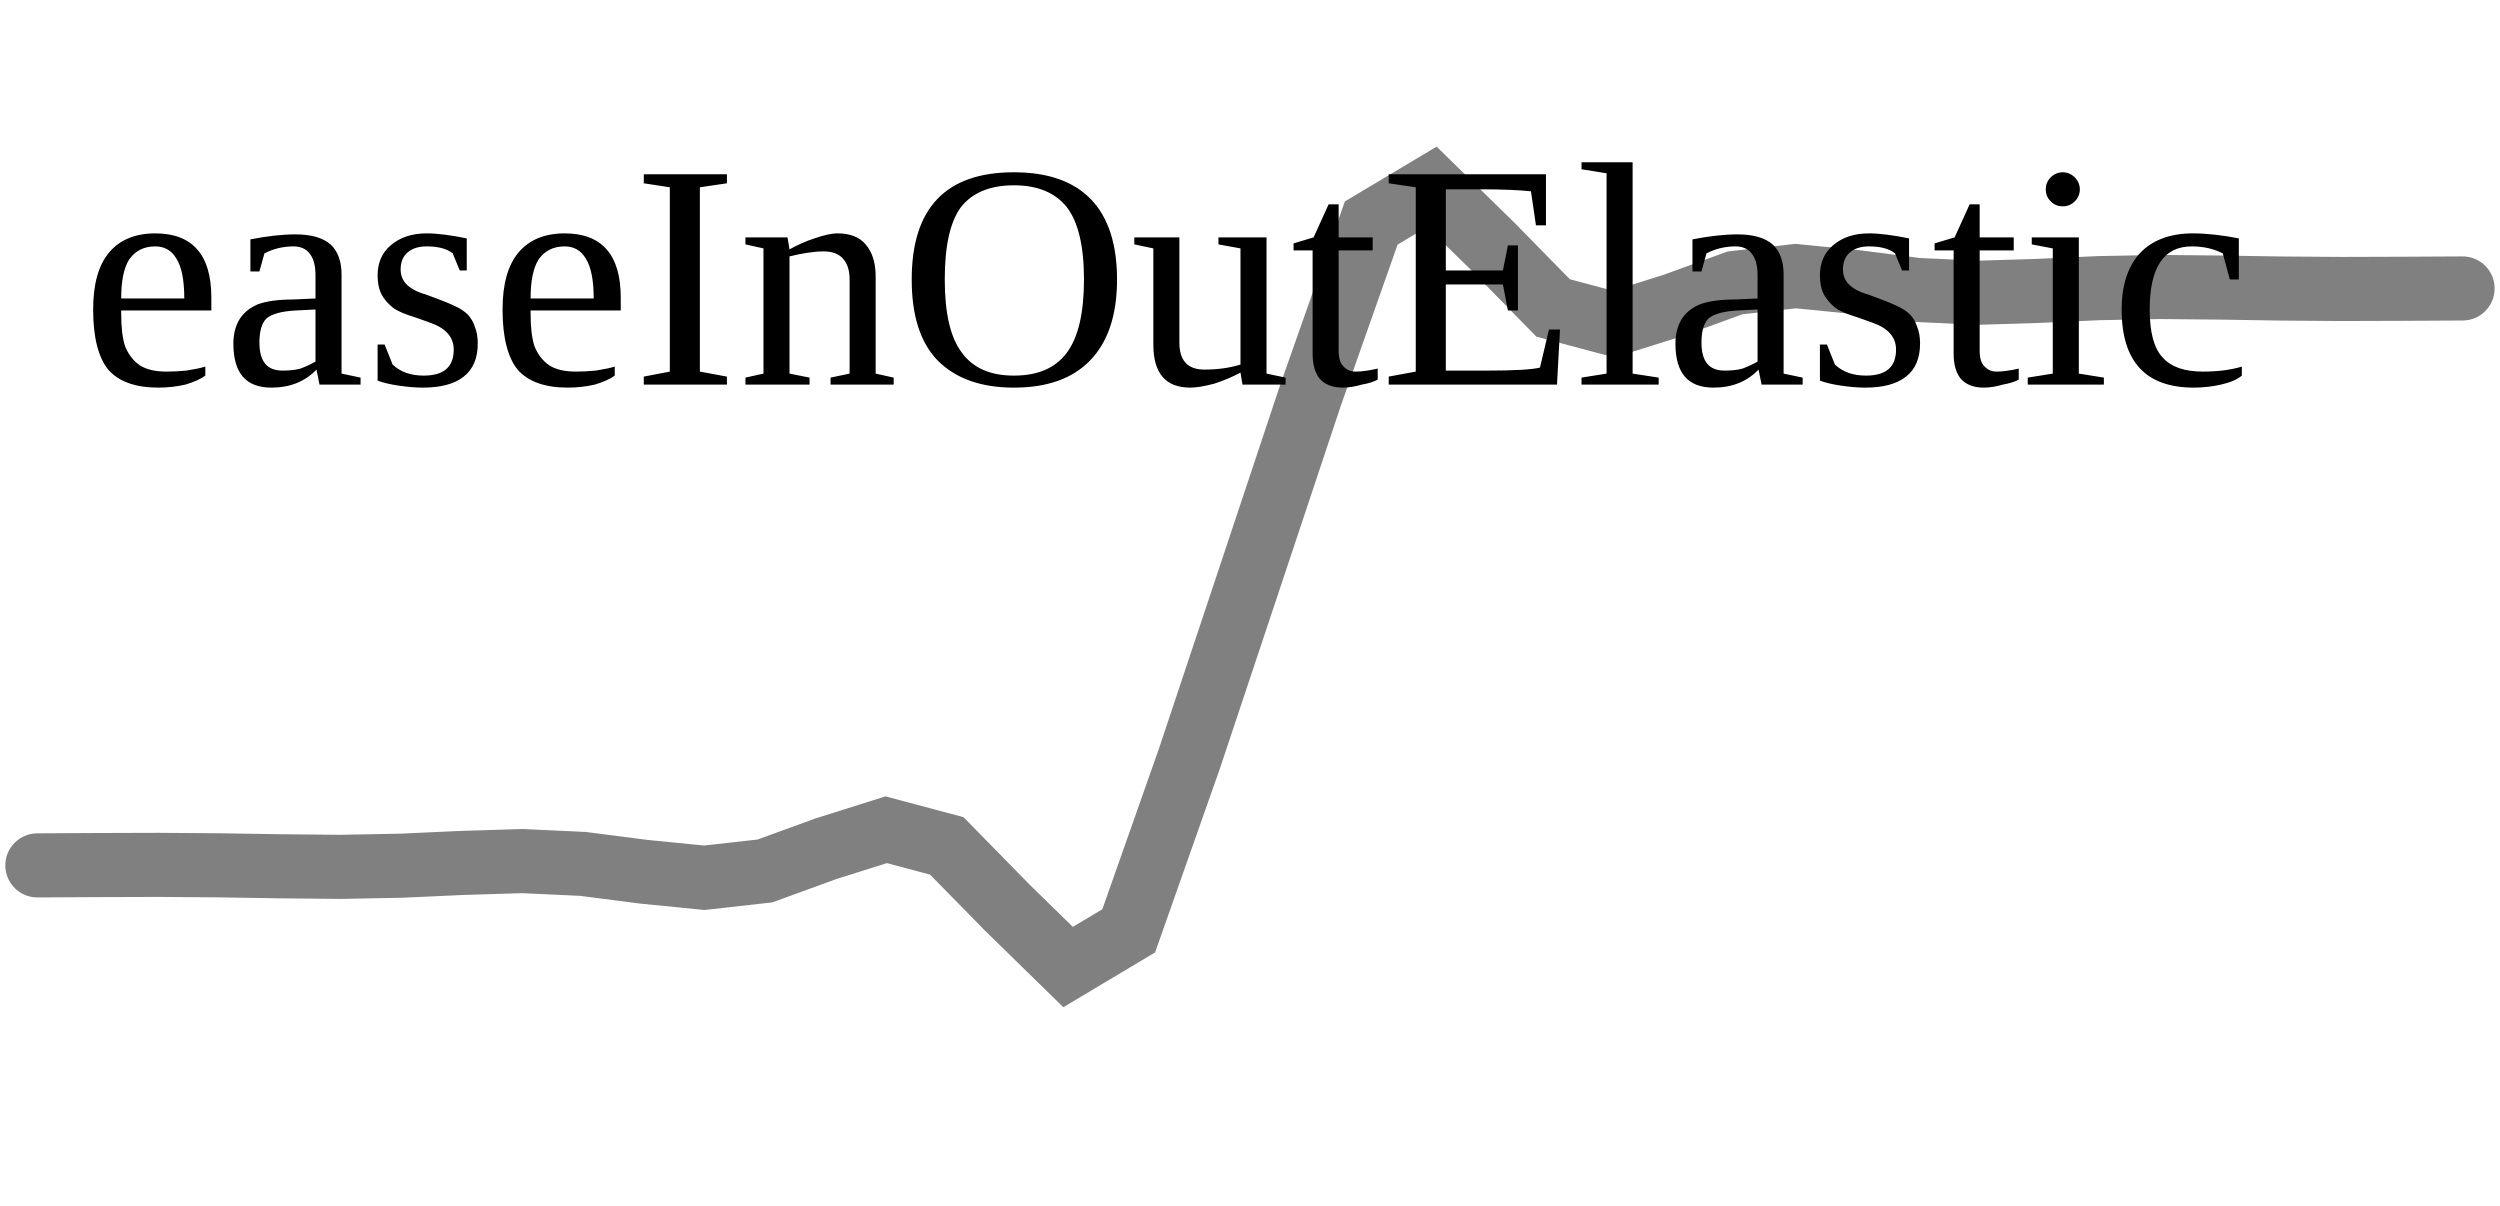
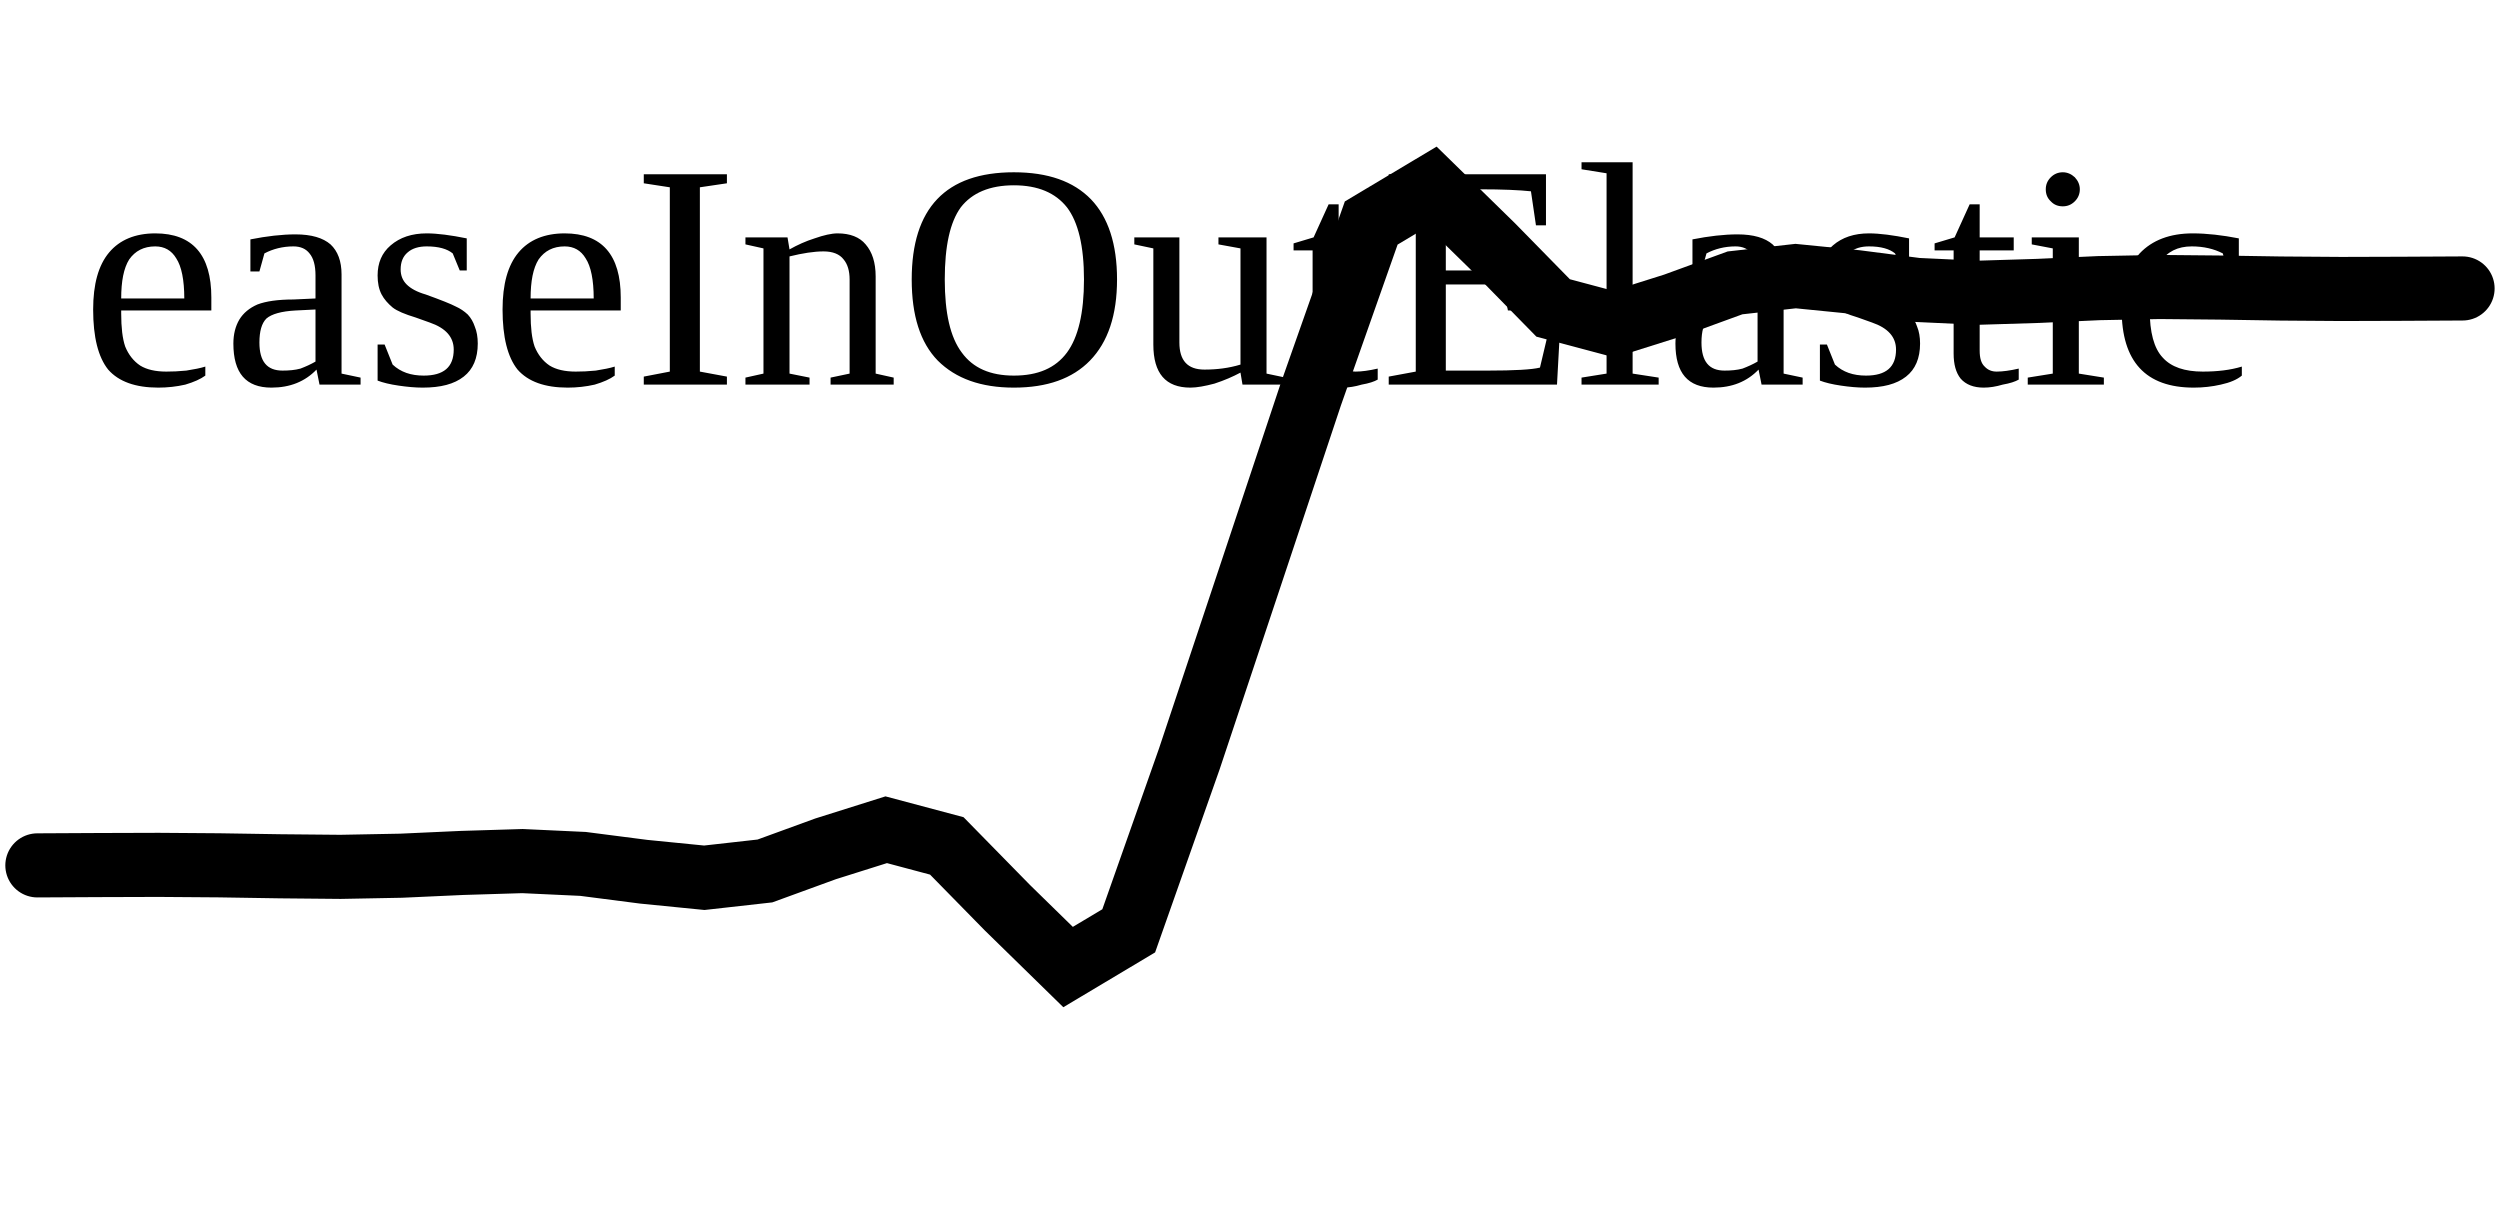
<svg xmlns="http://www.w3.org/2000/svg" version="1.1" id="Calque_1" x="0px" y="0px" width="39px" height="18.8px" viewBox="0 0 39 18.8" enable-background="new 0 0 39 18.8" xml:space="preserve">
  <g id="sine">
-     <path fill="none" y="6" stroke="#808080" stroke-linecap="round" d=" M0.583 13.500 L0.583 13.500 L1.529 13.495 L2.475 13.492 L3.42 13.499 L4.366 13.514 L5.312 13.523 L6.258 13.505 L7.204 13.462 L8.15 13.433 L9.095 13.477 L10.041 13.599 L10.987 13.693 L11.933 13.587 L12.879 13.242 L13.825 12.944 L14.77 13.196 L15.716 14.161 L16.662 15.086 L17.608 14.521 L18.554 11.837 L19.5 9.000 L20.445 6.163 L21.391 3.479 L22.337 2.914 L23.283 3.839 L24.229 4.804 L25.174 5.056 L26.12 4.758 L27.066 4.413 L28.012 4.307 L28.958 4.401 L29.904 4.523 L30.849 4.567 L31.795 4.538 L32.741 4.495 L33.687 4.477 L34.633 4.486 L35.579 4.501 L36.524 4.508 L37.47 4.505 L38.416 4.500 " />
+     <path fill="none" stroke="#000000" stroke-linecap="round" d=" M0.583 13.500 L0.583 13.500 L1.529 13.495 L2.475 13.492 L3.42 13.499 L4.366 13.514 L5.312 13.523 L6.258 13.505 L7.204 13.462 L8.15 13.433 L9.095 13.477 L10.041 13.599 L10.987 13.693 L11.933 13.587 L12.879 13.242 L13.825 12.944 L14.77 13.196 L15.716 14.161 L16.662 15.086 L17.608 14.521 L18.554 11.837 L19.5 9.000 L20.445 6.163 L21.391 3.479 L22.337 2.914 L23.283 3.839 L24.229 4.804 L25.174 5.056 L26.12 4.758 L27.066 4.413 L28.012 4.307 L28.958 4.401 L29.904 4.523 L30.849 4.567 L31.795 4.538 L32.741 4.495 L33.687 4.477 L34.633 4.486 L35.579 4.501 L36.524 4.508 L37.47 4.505 L38.416 4.500 " />
    <text x="0" y="6" fill="black" font-size="5"> easeInOutElastic </text>
  </g>
</svg>
